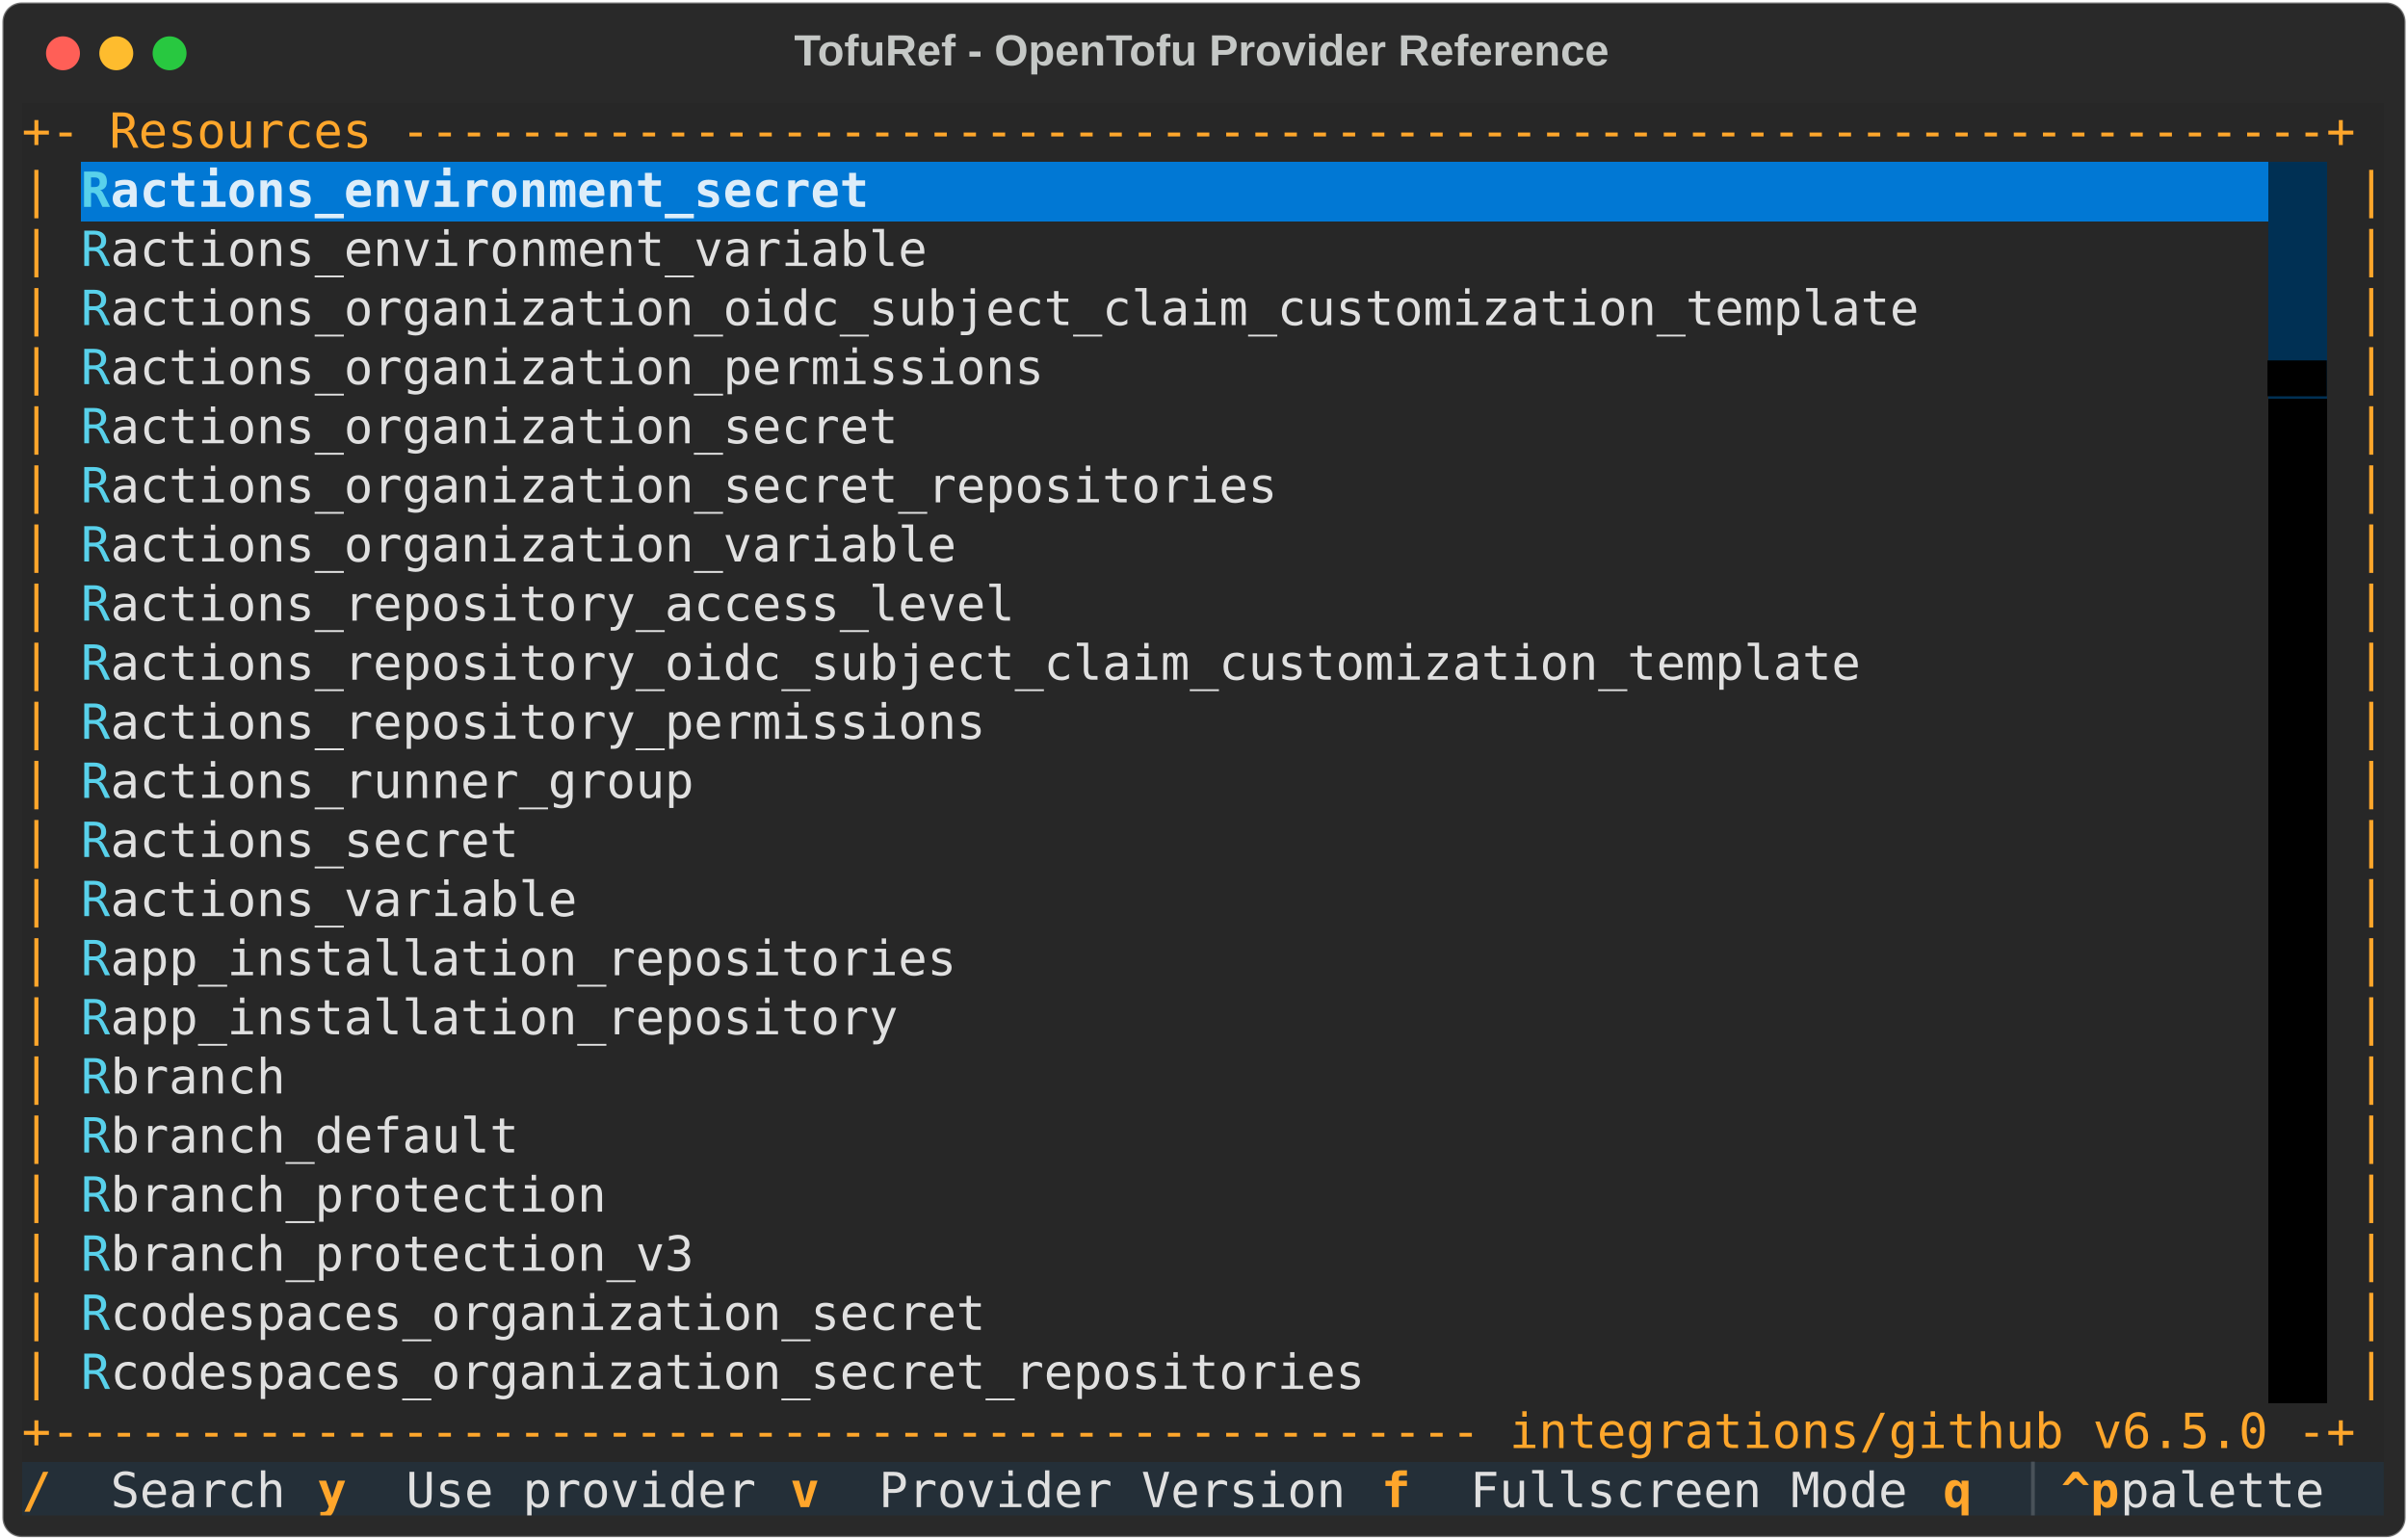
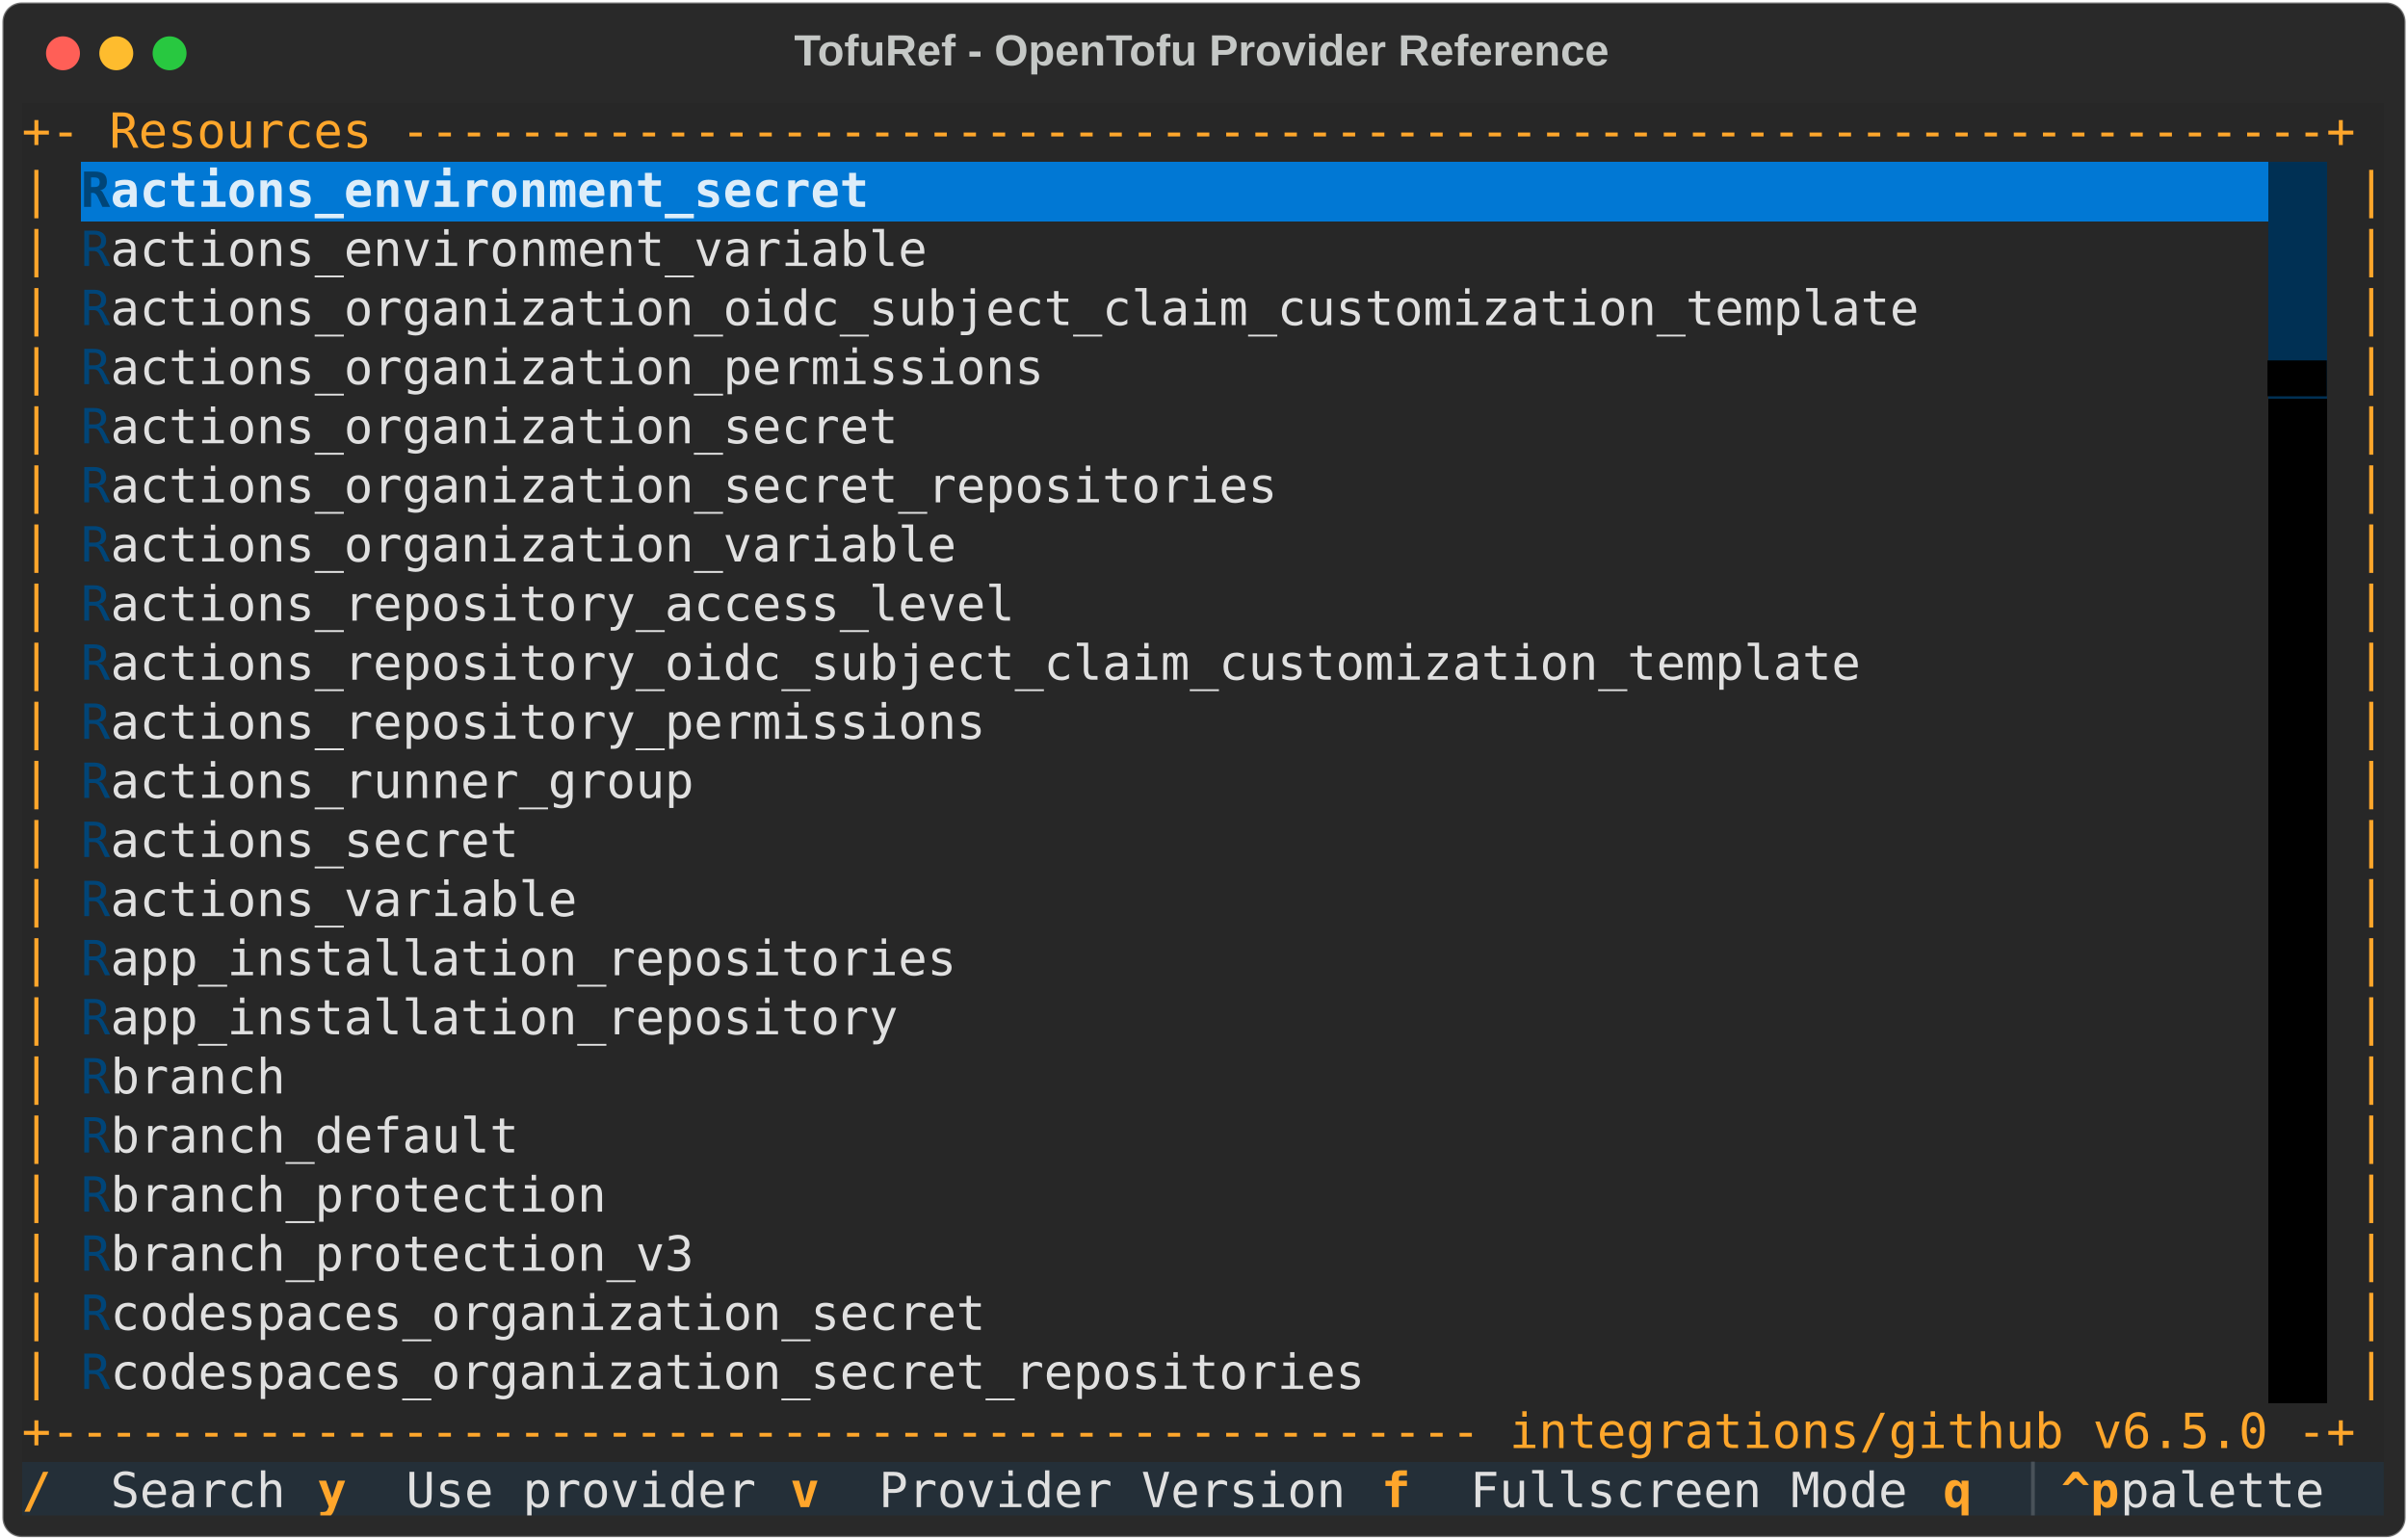
<svg xmlns="http://www.w3.org/2000/svg" class="rich-terminal" viewBox="0 0 994 635.6">
  <style>

    @font-face {
        font-family: "Fira Code";
        src: local("FiraCode-Regular"),
                url("https://cdnjs.cloudflare.com/ajax/libs/firacode/6.2.0/woff2/FiraCode-Regular.woff2") format("woff2"),
                url("https://cdnjs.cloudflare.com/ajax/libs/firacode/6.2.0/woff/FiraCode-Regular.woff") format("woff");
        font-style: normal;
        font-weight: 400;
    }
    @font-face {
        font-family: "Fira Code";
        src: local("FiraCode-Bold"),
                url("https://cdnjs.cloudflare.com/ajax/libs/firacode/6.2.0/woff2/FiraCode-Bold.woff2") format("woff2"),
                url("https://cdnjs.cloudflare.com/ajax/libs/firacode/6.2.0/woff/FiraCode-Bold.woff") format("woff");
        font-style: bold;
        font-weight: 700;
    }

    .terminal-matrix {
        font-family: Fira Code, monospace;
        font-size: 20px;
        line-height: 24.4px;
        font-variant-east-asian: full-width;
    }

    .terminal-title {
        font-size: 18px;
        font-weight: bold;
        font-family: arial;
    }

    .terminal-r1 { fill: #fea62b }
.terminal-r2 { fill: #c5c8c6 }
- .terminal-r3 { fill: #58d1eb;font-weight: bold }
+ .terminal-r3 { fill: #004578;font-weight: bold }
.terminal-r4 { fill: #ddedf9;font-weight: bold }
.terminal-r5 { fill: #272727 }
- .terminal-r6 { fill: #58d1eb }
+ .terminal-r6 { fill: #004578 }
.terminal-r7 { fill: #e0e0e0 }
.terminal-r8 { fill: #000000 }
.terminal-r9 { fill: #ffa62b;font-weight: bold }
.terminal-r10 { fill: #495259 }
    </style>
  <defs>
    <clipPath id="terminal-clip-terminal">
      <rect x="0" y="0" width="975.0" height="584.6" />
    </clipPath>
    <clipPath id="terminal-line-0">
      <rect x="0" y="1.5" width="976" height="24.65" />
    </clipPath>
    <clipPath id="terminal-line-1">
      <rect x="0" y="25.9" width="976" height="24.65" />
    </clipPath>
    <clipPath id="terminal-line-2">
      <rect x="0" y="50.3" width="976" height="24.65" />
    </clipPath>
    <clipPath id="terminal-line-3">
      <rect x="0" y="74.7" width="976" height="24.65" />
    </clipPath>
    <clipPath id="terminal-line-4">
      <rect x="0" y="99.1" width="976" height="24.65" />
    </clipPath>
    <clipPath id="terminal-line-5">
      <rect x="0" y="123.5" width="976" height="24.65" />
    </clipPath>
    <clipPath id="terminal-line-6">
      <rect x="0" y="147.9" width="976" height="24.65" />
    </clipPath>
    <clipPath id="terminal-line-7">
      <rect x="0" y="172.3" width="976" height="24.65" />
    </clipPath>
    <clipPath id="terminal-line-8">
      <rect x="0" y="196.7" width="976" height="24.65" />
    </clipPath>
    <clipPath id="terminal-line-9">
      <rect x="0" y="221.1" width="976" height="24.65" />
    </clipPath>
    <clipPath id="terminal-line-10">
      <rect x="0" y="245.5" width="976" height="24.65" />
    </clipPath>
    <clipPath id="terminal-line-11">
      <rect x="0" y="269.9" width="976" height="24.65" />
    </clipPath>
    <clipPath id="terminal-line-12">
      <rect x="0" y="294.3" width="976" height="24.65" />
    </clipPath>
    <clipPath id="terminal-line-13">
      <rect x="0" y="318.7" width="976" height="24.65" />
    </clipPath>
    <clipPath id="terminal-line-14">
      <rect x="0" y="343.1" width="976" height="24.65" />
    </clipPath>
    <clipPath id="terminal-line-15">
      <rect x="0" y="367.5" width="976" height="24.65" />
    </clipPath>
    <clipPath id="terminal-line-16">
      <rect x="0" y="391.9" width="976" height="24.65" />
    </clipPath>
    <clipPath id="terminal-line-17">
      <rect x="0" y="416.3" width="976" height="24.65" />
    </clipPath>
    <clipPath id="terminal-line-18">
      <rect x="0" y="440.7" width="976" height="24.65" />
    </clipPath>
    <clipPath id="terminal-line-19">
      <rect x="0" y="465.1" width="976" height="24.65" />
    </clipPath>
    <clipPath id="terminal-line-20">
      <rect x="0" y="489.5" width="976" height="24.65" />
    </clipPath>
    <clipPath id="terminal-line-21">
      <rect x="0" y="513.9" width="976" height="24.65" />
    </clipPath>
    <clipPath id="terminal-line-22">
      <rect x="0" y="538.3" width="976" height="24.65" />
    </clipPath>
  </defs>
  <rect fill="#292929" stroke="rgba(255,255,255,0.35)" stroke-width="1" x="1" y="1" width="992" height="633.6" rx="8" />
  <text class="terminal-title" fill="#c5c8c6" text-anchor="middle" x="496" y="27">TofuRef - OpenTofu Provider Reference</text>
  <g transform="translate(26,22)">
    <circle cx="0" cy="0" r="7" fill="#ff5f57" />
    <circle cx="22" cy="0" r="7" fill="#febc2e" />
    <circle cx="44" cy="0" r="7" fill="#28c840" />
  </g>
  <g transform="translate(9, 41)" clip-path="url(#terminal-clip-terminal)">
    <rect fill="#272727" x="0" y="1.5" width="976" height="24.65" shape-rendering="crispEdges" />
    <rect fill="#272727" x="0" y="25.9" width="12.2" height="24.65" shape-rendering="crispEdges" />
    <rect fill="#272727" x="12.2" y="25.9" width="12.2" height="24.65" shape-rendering="crispEdges" />
    <rect fill="#0178d4" x="24.4" y="25.9" width="12.2" height="24.65" shape-rendering="crispEdges" />
-     <rect fill="#0178d4" x="36.6" y="25.9" width="890.6" height="24.65" shape-rendering="crispEdges" />
+     <rect fill="#0178d4" x="36.6" y="25.9" width="329.4" height="24.65" shape-rendering="crispEdges" />
+     <rect fill="#0178d4" x="366" y="25.9" width="561.2" height="24.65" shape-rendering="crispEdges" />
    <rect fill="#003054" x="927.2" y="25.9" width="24.4" height="24.65" shape-rendering="crispEdges" />
    <rect fill="#272727" x="951.6" y="25.9" width="12.2" height="24.65" shape-rendering="crispEdges" />
    <rect fill="#272727" x="963.8" y="25.9" width="12.2" height="24.65" shape-rendering="crispEdges" />
    <rect fill="#272727" x="0" y="50.3" width="12.2" height="24.65" shape-rendering="crispEdges" />
    <rect fill="#272727" x="12.2" y="50.3" width="12.2" height="24.65" shape-rendering="crispEdges" />
    <rect fill="#272727" x="24.4" y="50.3" width="12.2" height="24.65" shape-rendering="crispEdges" />
-     <rect fill="#272727" x="36.6" y="50.3" width="890.6" height="24.65" shape-rendering="crispEdges" />
+     <rect fill="#272727" x="36.6" y="50.3" width="353.8" height="24.65" shape-rendering="crispEdges" />
+     <rect fill="#272727" x="390.4" y="50.3" width="536.8" height="24.65" shape-rendering="crispEdges" />
    <rect fill="#003054" x="927.2" y="50.3" width="24.4" height="24.65" shape-rendering="crispEdges" />
    <rect fill="#272727" x="951.6" y="50.3" width="12.2" height="24.65" shape-rendering="crispEdges" />
    <rect fill="#272727" x="963.8" y="50.3" width="12.2" height="24.65" shape-rendering="crispEdges" />
    <rect fill="#272727" x="0" y="74.7" width="12.2" height="24.65" shape-rendering="crispEdges" />
    <rect fill="#272727" x="12.2" y="74.7" width="12.2" height="24.65" shape-rendering="crispEdges" />
    <rect fill="#272727" x="24.4" y="74.7" width="12.2" height="24.65" shape-rendering="crispEdges" />
-     <rect fill="#272727" x="36.6" y="74.7" width="890.6" height="24.65" shape-rendering="crispEdges" />
+     <rect fill="#272727" x="36.6" y="74.7" width="768.6" height="24.65" shape-rendering="crispEdges" />
+     <rect fill="#272727" x="805.2" y="74.7" width="122" height="24.65" shape-rendering="crispEdges" />
    <rect fill="#003054" x="927.2" y="74.7" width="24.4" height="24.65" shape-rendering="crispEdges" />
    <rect fill="#272727" x="951.6" y="74.7" width="12.2" height="24.65" shape-rendering="crispEdges" />
    <rect fill="#272727" x="963.8" y="74.7" width="12.2" height="24.65" shape-rendering="crispEdges" />
    <rect fill="#272727" x="0" y="99.1" width="12.2" height="24.65" shape-rendering="crispEdges" />
    <rect fill="#272727" x="12.2" y="99.1" width="12.2" height="24.65" shape-rendering="crispEdges" />
    <rect fill="#272727" x="24.4" y="99.1" width="12.2" height="24.65" shape-rendering="crispEdges" />
-     <rect fill="#272727" x="36.6" y="99.1" width="890.6" height="24.65" shape-rendering="crispEdges" />
+     <rect fill="#272727" x="36.6" y="99.1" width="402.6" height="24.65" shape-rendering="crispEdges" />
+     <rect fill="#272727" x="439.2" y="99.1" width="488" height="24.65" shape-rendering="crispEdges" />
    <rect fill="#003054" x="927.2" y="99.1" width="24.4" height="24.65" shape-rendering="crispEdges" />
    <rect fill="#272727" x="951.6" y="99.1" width="12.2" height="24.65" shape-rendering="crispEdges" />
    <rect fill="#272727" x="963.8" y="99.1" width="12.2" height="24.65" shape-rendering="crispEdges" />
    <rect fill="#272727" x="0" y="123.5" width="12.2" height="24.65" shape-rendering="crispEdges" />
    <rect fill="#272727" x="12.2" y="123.5" width="12.2" height="24.65" shape-rendering="crispEdges" />
    <rect fill="#272727" x="24.4" y="123.5" width="12.2" height="24.65" shape-rendering="crispEdges" />
-     <rect fill="#272727" x="36.6" y="123.5" width="890.6" height="24.65" shape-rendering="crispEdges" />
+     <rect fill="#272727" x="36.6" y="123.5" width="341.6" height="24.65" shape-rendering="crispEdges" />
+     <rect fill="#272727" x="378.2" y="123.5" width="549" height="24.65" shape-rendering="crispEdges" />
    <rect fill="#000000" x="927.2" y="123.5" width="24.4" height="24.65" shape-rendering="crispEdges" />
    <rect fill="#272727" x="951.6" y="123.5" width="12.2" height="24.65" shape-rendering="crispEdges" />
    <rect fill="#272727" x="963.8" y="123.5" width="12.2" height="24.65" shape-rendering="crispEdges" />
    <rect fill="#272727" x="0" y="147.9" width="12.2" height="24.65" shape-rendering="crispEdges" />
    <rect fill="#272727" x="12.2" y="147.9" width="12.2" height="24.65" shape-rendering="crispEdges" />
    <rect fill="#272727" x="24.4" y="147.9" width="12.2" height="24.65" shape-rendering="crispEdges" />
-     <rect fill="#272727" x="36.6" y="147.9" width="890.6" height="24.65" shape-rendering="crispEdges" />
+     <rect fill="#272727" x="36.6" y="147.9" width="500.2" height="24.65" shape-rendering="crispEdges" />
+     <rect fill="#272727" x="536.8" y="147.9" width="390.4" height="24.65" shape-rendering="crispEdges" />
    <rect fill="#000000" x="927.2" y="147.9" width="24.4" height="24.65" shape-rendering="crispEdges" />
    <rect fill="#272727" x="951.6" y="147.9" width="12.2" height="24.65" shape-rendering="crispEdges" />
    <rect fill="#272727" x="963.8" y="147.9" width="12.2" height="24.65" shape-rendering="crispEdges" />
    <rect fill="#272727" x="0" y="172.3" width="12.2" height="24.65" shape-rendering="crispEdges" />
    <rect fill="#272727" x="12.2" y="172.3" width="12.2" height="24.65" shape-rendering="crispEdges" />
    <rect fill="#272727" x="24.4" y="172.3" width="12.2" height="24.65" shape-rendering="crispEdges" />
-     <rect fill="#272727" x="36.6" y="172.3" width="890.6" height="24.65" shape-rendering="crispEdges" />
+     <rect fill="#272727" x="36.6" y="172.3" width="366" height="24.65" shape-rendering="crispEdges" />
+     <rect fill="#272727" x="402.6" y="172.3" width="524.6" height="24.65" shape-rendering="crispEdges" />
    <rect fill="#000000" x="927.2" y="172.3" width="24.4" height="24.65" shape-rendering="crispEdges" />
    <rect fill="#272727" x="951.6" y="172.3" width="12.2" height="24.65" shape-rendering="crispEdges" />
    <rect fill="#272727" x="963.8" y="172.3" width="12.2" height="24.65" shape-rendering="crispEdges" />
    <rect fill="#272727" x="0" y="196.7" width="12.2" height="24.65" shape-rendering="crispEdges" />
    <rect fill="#272727" x="12.2" y="196.7" width="12.2" height="24.65" shape-rendering="crispEdges" />
    <rect fill="#272727" x="24.4" y="196.7" width="12.2" height="24.65" shape-rendering="crispEdges" />
-     <rect fill="#272727" x="36.6" y="196.7" width="890.6" height="24.65" shape-rendering="crispEdges" />
+     <rect fill="#272727" x="36.6" y="196.7" width="390.4" height="24.65" shape-rendering="crispEdges" />
+     <rect fill="#272727" x="427" y="196.7" width="500.2" height="24.65" shape-rendering="crispEdges" />
    <rect fill="#000000" x="927.2" y="196.7" width="24.4" height="24.65" shape-rendering="crispEdges" />
    <rect fill="#272727" x="951.6" y="196.7" width="12.2" height="24.65" shape-rendering="crispEdges" />
    <rect fill="#272727" x="963.8" y="196.7" width="12.2" height="24.65" shape-rendering="crispEdges" />
    <rect fill="#272727" x="0" y="221.1" width="12.2" height="24.65" shape-rendering="crispEdges" />
    <rect fill="#272727" x="12.2" y="221.1" width="12.2" height="24.65" shape-rendering="crispEdges" />
    <rect fill="#272727" x="24.4" y="221.1" width="12.2" height="24.65" shape-rendering="crispEdges" />
-     <rect fill="#272727" x="36.6" y="221.1" width="890.6" height="24.65" shape-rendering="crispEdges" />
+     <rect fill="#272727" x="36.6" y="221.1" width="744.2" height="24.65" shape-rendering="crispEdges" />
+     <rect fill="#272727" x="780.8" y="221.1" width="146.4" height="24.65" shape-rendering="crispEdges" />
    <rect fill="#000000" x="927.2" y="221.1" width="24.4" height="24.65" shape-rendering="crispEdges" />
    <rect fill="#272727" x="951.6" y="221.1" width="12.2" height="24.65" shape-rendering="crispEdges" />
    <rect fill="#272727" x="963.8" y="221.1" width="12.2" height="24.65" shape-rendering="crispEdges" />
    <rect fill="#272727" x="0" y="245.5" width="12.2" height="24.65" shape-rendering="crispEdges" />
    <rect fill="#272727" x="12.2" y="245.5" width="12.2" height="24.65" shape-rendering="crispEdges" />
    <rect fill="#272727" x="24.4" y="245.5" width="12.2" height="24.65" shape-rendering="crispEdges" />
-     <rect fill="#272727" x="36.6" y="245.5" width="890.6" height="24.65" shape-rendering="crispEdges" />
+     <rect fill="#272727" x="36.6" y="245.5" width="378.2" height="24.65" shape-rendering="crispEdges" />
+     <rect fill="#272727" x="414.8" y="245.5" width="512.4" height="24.65" shape-rendering="crispEdges" />
    <rect fill="#000000" x="927.2" y="245.5" width="24.4" height="24.65" shape-rendering="crispEdges" />
    <rect fill="#272727" x="951.6" y="245.5" width="12.2" height="24.65" shape-rendering="crispEdges" />
    <rect fill="#272727" x="963.8" y="245.5" width="12.2" height="24.65" shape-rendering="crispEdges" />
    <rect fill="#272727" x="0" y="269.9" width="12.2" height="24.65" shape-rendering="crispEdges" />
    <rect fill="#272727" x="12.2" y="269.9" width="12.2" height="24.65" shape-rendering="crispEdges" />
    <rect fill="#272727" x="24.4" y="269.9" width="12.2" height="24.65" shape-rendering="crispEdges" />
-     <rect fill="#272727" x="36.6" y="269.9" width="890.6" height="24.65" shape-rendering="crispEdges" />
+     <rect fill="#272727" x="36.6" y="269.9" width="256.2" height="24.65" shape-rendering="crispEdges" />
+     <rect fill="#272727" x="292.8" y="269.9" width="634.4" height="24.65" shape-rendering="crispEdges" />
    <rect fill="#000000" x="927.2" y="269.9" width="24.4" height="24.65" shape-rendering="crispEdges" />
    <rect fill="#272727" x="951.6" y="269.9" width="12.2" height="24.65" shape-rendering="crispEdges" />
    <rect fill="#272727" x="963.8" y="269.9" width="12.2" height="24.65" shape-rendering="crispEdges" />
    <rect fill="#272727" x="0" y="294.3" width="12.2" height="24.65" shape-rendering="crispEdges" />
    <rect fill="#272727" x="12.2" y="294.3" width="12.2" height="24.65" shape-rendering="crispEdges" />
    <rect fill="#272727" x="24.4" y="294.3" width="12.2" height="24.65" shape-rendering="crispEdges" />
-     <rect fill="#272727" x="36.6" y="294.3" width="890.6" height="24.65" shape-rendering="crispEdges" />
+     <rect fill="#272727" x="36.6" y="294.3" width="183" height="24.65" shape-rendering="crispEdges" />
+     <rect fill="#272727" x="219.6" y="294.3" width="707.6" height="24.65" shape-rendering="crispEdges" />
    <rect fill="#000000" x="927.2" y="294.3" width="24.4" height="24.65" shape-rendering="crispEdges" />
    <rect fill="#272727" x="951.6" y="294.3" width="12.2" height="24.65" shape-rendering="crispEdges" />
    <rect fill="#272727" x="963.8" y="294.3" width="12.2" height="24.65" shape-rendering="crispEdges" />
    <rect fill="#272727" x="0" y="318.7" width="12.2" height="24.65" shape-rendering="crispEdges" />
    <rect fill="#272727" x="12.2" y="318.7" width="12.2" height="24.65" shape-rendering="crispEdges" />
    <rect fill="#272727" x="24.4" y="318.7" width="12.2" height="24.65" shape-rendering="crispEdges" />
-     <rect fill="#272727" x="36.6" y="318.7" width="890.6" height="24.65" shape-rendering="crispEdges" />
+     <rect fill="#272727" x="36.6" y="318.7" width="207.4" height="24.65" shape-rendering="crispEdges" />
+     <rect fill="#272727" x="244" y="318.7" width="683.2" height="24.65" shape-rendering="crispEdges" />
    <rect fill="#000000" x="927.2" y="318.7" width="24.4" height="24.65" shape-rendering="crispEdges" />
    <rect fill="#272727" x="951.6" y="318.7" width="12.2" height="24.65" shape-rendering="crispEdges" />
    <rect fill="#272727" x="963.8" y="318.7" width="12.2" height="24.65" shape-rendering="crispEdges" />
    <rect fill="#272727" x="0" y="343.1" width="12.2" height="24.65" shape-rendering="crispEdges" />
    <rect fill="#272727" x="12.2" y="343.1" width="12.2" height="24.65" shape-rendering="crispEdges" />
    <rect fill="#272727" x="24.4" y="343.1" width="12.2" height="24.65" shape-rendering="crispEdges" />
-     <rect fill="#272727" x="36.6" y="343.1" width="890.6" height="24.65" shape-rendering="crispEdges" />
+     <rect fill="#272727" x="36.6" y="343.1" width="366" height="24.65" shape-rendering="crispEdges" />
+     <rect fill="#272727" x="402.6" y="343.1" width="524.6" height="24.65" shape-rendering="crispEdges" />
    <rect fill="#000000" x="927.2" y="343.1" width="24.4" height="24.65" shape-rendering="crispEdges" />
    <rect fill="#272727" x="951.6" y="343.1" width="12.2" height="24.65" shape-rendering="crispEdges" />
    <rect fill="#272727" x="963.8" y="343.1" width="12.2" height="24.65" shape-rendering="crispEdges" />
    <rect fill="#272727" x="0" y="367.5" width="12.2" height="24.65" shape-rendering="crispEdges" />
    <rect fill="#272727" x="12.2" y="367.5" width="12.2" height="24.65" shape-rendering="crispEdges" />
    <rect fill="#272727" x="24.4" y="367.5" width="12.2" height="24.65" shape-rendering="crispEdges" />
-     <rect fill="#272727" x="36.6" y="367.5" width="890.6" height="24.65" shape-rendering="crispEdges" />
+     <rect fill="#272727" x="36.6" y="367.5" width="341.6" height="24.65" shape-rendering="crispEdges" />
+     <rect fill="#272727" x="378.2" y="367.5" width="549" height="24.65" shape-rendering="crispEdges" />
    <rect fill="#000000" x="927.2" y="367.5" width="24.4" height="24.65" shape-rendering="crispEdges" />
    <rect fill="#272727" x="951.6" y="367.5" width="12.2" height="24.65" shape-rendering="crispEdges" />
    <rect fill="#272727" x="963.8" y="367.5" width="12.2" height="24.65" shape-rendering="crispEdges" />
    <rect fill="#272727" x="0" y="391.9" width="12.2" height="24.65" shape-rendering="crispEdges" />
    <rect fill="#272727" x="12.2" y="391.9" width="12.2" height="24.65" shape-rendering="crispEdges" />
    <rect fill="#272727" x="24.4" y="391.9" width="12.2" height="24.65" shape-rendering="crispEdges" />
-     <rect fill="#272727" x="36.6" y="391.9" width="890.6" height="24.65" shape-rendering="crispEdges" />
+     <rect fill="#272727" x="36.6" y="391.9" width="85.4" height="24.65" shape-rendering="crispEdges" />
+     <rect fill="#272727" x="122" y="391.9" width="805.2" height="24.65" shape-rendering="crispEdges" />
    <rect fill="#000000" x="927.2" y="391.9" width="24.4" height="24.65" shape-rendering="crispEdges" />
    <rect fill="#272727" x="951.6" y="391.9" width="12.2" height="24.65" shape-rendering="crispEdges" />
    <rect fill="#272727" x="963.8" y="391.9" width="12.2" height="24.65" shape-rendering="crispEdges" />
    <rect fill="#272727" x="0" y="416.3" width="12.2" height="24.65" shape-rendering="crispEdges" />
    <rect fill="#272727" x="12.2" y="416.3" width="12.2" height="24.65" shape-rendering="crispEdges" />
    <rect fill="#272727" x="24.4" y="416.3" width="12.2" height="24.65" shape-rendering="crispEdges" />
-     <rect fill="#272727" x="36.6" y="416.3" width="890.6" height="24.65" shape-rendering="crispEdges" />
+     <rect fill="#272727" x="36.6" y="416.3" width="183" height="24.65" shape-rendering="crispEdges" />
+     <rect fill="#272727" x="219.6" y="416.3" width="707.6" height="24.65" shape-rendering="crispEdges" />
    <rect fill="#000000" x="927.2" y="416.3" width="24.4" height="24.65" shape-rendering="crispEdges" />
    <rect fill="#272727" x="951.6" y="416.3" width="12.2" height="24.65" shape-rendering="crispEdges" />
    <rect fill="#272727" x="963.8" y="416.3" width="12.2" height="24.65" shape-rendering="crispEdges" />
    <rect fill="#272727" x="0" y="440.7" width="12.2" height="24.65" shape-rendering="crispEdges" />
    <rect fill="#272727" x="12.2" y="440.7" width="12.2" height="24.65" shape-rendering="crispEdges" />
    <rect fill="#272727" x="24.4" y="440.7" width="12.2" height="24.65" shape-rendering="crispEdges" />
-     <rect fill="#272727" x="36.6" y="440.7" width="890.6" height="24.65" shape-rendering="crispEdges" />
+     <rect fill="#272727" x="36.6" y="440.7" width="219.6" height="24.65" shape-rendering="crispEdges" />
+     <rect fill="#272727" x="256.2" y="440.7" width="671" height="24.65" shape-rendering="crispEdges" />
    <rect fill="#000000" x="927.2" y="440.7" width="24.4" height="24.65" shape-rendering="crispEdges" />
    <rect fill="#272727" x="951.6" y="440.7" width="12.2" height="24.65" shape-rendering="crispEdges" />
    <rect fill="#272727" x="963.8" y="440.7" width="12.2" height="24.65" shape-rendering="crispEdges" />
    <rect fill="#272727" x="0" y="465.1" width="12.2" height="24.65" shape-rendering="crispEdges" />
    <rect fill="#272727" x="12.2" y="465.1" width="12.2" height="24.65" shape-rendering="crispEdges" />
    <rect fill="#272727" x="24.4" y="465.1" width="12.2" height="24.65" shape-rendering="crispEdges" />
-     <rect fill="#272727" x="36.6" y="465.1" width="890.6" height="24.65" shape-rendering="crispEdges" />
+     <rect fill="#272727" x="36.6" y="465.1" width="256.2" height="24.65" shape-rendering="crispEdges" />
+     <rect fill="#272727" x="292.8" y="465.1" width="634.4" height="24.65" shape-rendering="crispEdges" />
    <rect fill="#000000" x="927.2" y="465.1" width="24.4" height="24.65" shape-rendering="crispEdges" />
    <rect fill="#272727" x="951.6" y="465.1" width="12.2" height="24.65" shape-rendering="crispEdges" />
    <rect fill="#272727" x="963.8" y="465.1" width="12.2" height="24.65" shape-rendering="crispEdges" />
    <rect fill="#272727" x="0" y="489.5" width="12.2" height="24.65" shape-rendering="crispEdges" />
    <rect fill="#272727" x="12.2" y="489.5" width="12.2" height="24.65" shape-rendering="crispEdges" />
    <rect fill="#272727" x="24.4" y="489.5" width="12.2" height="24.65" shape-rendering="crispEdges" />
-     <rect fill="#272727" x="36.6" y="489.5" width="890.6" height="24.65" shape-rendering="crispEdges" />
+     <rect fill="#272727" x="36.6" y="489.5" width="378.2" height="24.65" shape-rendering="crispEdges" />
+     <rect fill="#272727" x="414.8" y="489.5" width="512.4" height="24.65" shape-rendering="crispEdges" />
    <rect fill="#000000" x="927.2" y="489.5" width="24.4" height="24.65" shape-rendering="crispEdges" />
    <rect fill="#272727" x="951.6" y="489.5" width="12.2" height="24.65" shape-rendering="crispEdges" />
    <rect fill="#272727" x="963.8" y="489.5" width="12.2" height="24.65" shape-rendering="crispEdges" />
    <rect fill="#272727" x="0" y="513.9" width="12.2" height="24.65" shape-rendering="crispEdges" />
    <rect fill="#272727" x="12.2" y="513.9" width="12.2" height="24.65" shape-rendering="crispEdges" />
    <rect fill="#272727" x="24.4" y="513.9" width="12.2" height="24.65" shape-rendering="crispEdges" />
-     <rect fill="#272727" x="36.6" y="513.9" width="890.6" height="24.65" shape-rendering="crispEdges" />
+     <rect fill="#272727" x="36.6" y="513.9" width="536.8" height="24.65" shape-rendering="crispEdges" />
+     <rect fill="#272727" x="573.4" y="513.9" width="353.8" height="24.65" shape-rendering="crispEdges" />
    <rect fill="#000000" x="927.2" y="513.9" width="24.4" height="24.65" shape-rendering="crispEdges" />
    <rect fill="#272727" x="951.6" y="513.9" width="12.2" height="24.65" shape-rendering="crispEdges" />
    <rect fill="#272727" x="963.8" y="513.9" width="12.2" height="24.65" shape-rendering="crispEdges" />
    <rect fill="#272727" x="0" y="538.3" width="976" height="24.65" shape-rendering="crispEdges" />
    <rect fill="#242f38" x="0" y="562.7" width="36.6" height="24.65" shape-rendering="crispEdges" />
    <rect fill="#242f38" x="36.6" y="562.7" width="85.4" height="24.65" shape-rendering="crispEdges" />
    <rect fill="#242f38" x="122" y="562.7" width="36.6" height="24.65" shape-rendering="crispEdges" />
    <rect fill="#242f38" x="158.6" y="562.7" width="158.6" height="24.65" shape-rendering="crispEdges" />
    <rect fill="#242f38" x="317.2" y="562.7" width="36.6" height="24.65" shape-rendering="crispEdges" />
    <rect fill="#242f38" x="353.8" y="562.7" width="207.4" height="24.65" shape-rendering="crispEdges" />
    <rect fill="#242f38" x="561.2" y="562.7" width="36.6" height="24.65" shape-rendering="crispEdges" />
    <rect fill="#242f38" x="597.8" y="562.7" width="195.2" height="24.65" shape-rendering="crispEdges" />
    <rect fill="#242f38" x="793" y="562.7" width="36.6" height="24.65" shape-rendering="crispEdges" />
    <rect fill="#242f38" x="829.6" y="562.7" width="12.2" height="24.65" shape-rendering="crispEdges" />
    <rect fill="#242f38" x="841.8" y="562.7" width="24.4" height="24.65" shape-rendering="crispEdges" />
    <rect fill="#242f38" x="866.2" y="562.7" width="97.6" height="24.65" shape-rendering="crispEdges" />
    <rect fill="#242f38" x="963.8" y="562.7" width="12.2" height="24.65" shape-rendering="crispEdges" />
    <g class="terminal-matrix">
      <text class="terminal-r1" x="0" y="20" textLength="976" clip-path="url(#terminal-line-0)">+- Resources ------------------------------------------------------------------+</text>
      <text class="terminal-r2" x="976" y="20" textLength="12.2" clip-path="url(#terminal-line-0)">
</text>
      <text class="terminal-r1" x="0" y="44.4" textLength="12.2" clip-path="url(#terminal-line-1)">|</text>
      <text class="terminal-r3" x="24.4" y="44.4" textLength="12.2" clip-path="url(#terminal-line-1)">R</text>
-       <text class="terminal-r4" x="36.6" y="44.4" textLength="890.6" clip-path="url(#terminal-line-1)"> actions_environment_secret                                              </text>
+       <text class="terminal-r4" x="36.6" y="44.4" textLength="329.4" clip-path="url(#terminal-line-1)"> actions_environment_secret</text>
      <text class="terminal-r1" x="963.8" y="44.4" textLength="12.2" clip-path="url(#terminal-line-1)">|</text>
      <text class="terminal-r2" x="976" y="44.4" textLength="12.2" clip-path="url(#terminal-line-1)">
</text>
      <text class="terminal-r1" x="0" y="68.8" textLength="12.2" clip-path="url(#terminal-line-2)">|</text>
      <text class="terminal-r6" x="24.4" y="68.8" textLength="12.2" clip-path="url(#terminal-line-2)">R</text>
-       <text class="terminal-r7" x="36.6" y="68.8" textLength="890.6" clip-path="url(#terminal-line-2)"> actions_environment_variable                                            </text>
+       <text class="terminal-r7" x="36.6" y="68.8" textLength="353.8" clip-path="url(#terminal-line-2)"> actions_environment_variable</text>
      <text class="terminal-r1" x="963.8" y="68.8" textLength="12.2" clip-path="url(#terminal-line-2)">|</text>
      <text class="terminal-r2" x="976" y="68.8" textLength="12.2" clip-path="url(#terminal-line-2)">
</text>
      <text class="terminal-r1" x="0" y="93.2" textLength="12.2" clip-path="url(#terminal-line-3)">|</text>
      <text class="terminal-r6" x="24.4" y="93.2" textLength="12.2" clip-path="url(#terminal-line-3)">R</text>
-       <text class="terminal-r7" x="36.6" y="93.2" textLength="890.6" clip-path="url(#terminal-line-3)"> actions_organization_oidc_subject_claim_customization_template          </text>
+       <text class="terminal-r7" x="36.6" y="93.2" textLength="768.6" clip-path="url(#terminal-line-3)"> actions_organization_oidc_subject_claim_customization_template</text>
      <text class="terminal-r1" x="963.8" y="93.2" textLength="12.2" clip-path="url(#terminal-line-3)">|</text>
      <text class="terminal-r2" x="976" y="93.2" textLength="12.2" clip-path="url(#terminal-line-3)">
</text>
      <text class="terminal-r1" x="0" y="117.6" textLength="12.2" clip-path="url(#terminal-line-4)">|</text>
      <text class="terminal-r6" x="24.4" y="117.6" textLength="12.2" clip-path="url(#terminal-line-4)">R</text>
-       <text class="terminal-r7" x="36.6" y="117.6" textLength="890.6" clip-path="url(#terminal-line-4)"> actions_organization_permissions                                        </text>
+       <text class="terminal-r7" x="36.6" y="117.6" textLength="402.6" clip-path="url(#terminal-line-4)"> actions_organization_permissions</text>
      <text class="terminal-r8" x="927.2" y="117.6" textLength="24.4" clip-path="url(#terminal-line-4)">▅▅</text>
      <text class="terminal-r1" x="963.8" y="117.6" textLength="12.2" clip-path="url(#terminal-line-4)">|</text>
      <text class="terminal-r2" x="976" y="117.6" textLength="12.2" clip-path="url(#terminal-line-4)">
</text>
      <text class="terminal-r1" x="0" y="142" textLength="12.2" clip-path="url(#terminal-line-5)">|</text>
      <text class="terminal-r6" x="24.4" y="142" textLength="12.2" clip-path="url(#terminal-line-5)">R</text>
-       <text class="terminal-r7" x="36.6" y="142" textLength="890.6" clip-path="url(#terminal-line-5)"> actions_organization_secret                                             </text>
+       <text class="terminal-r7" x="36.6" y="142" textLength="341.6" clip-path="url(#terminal-line-5)"> actions_organization_secret</text>
      <text class="terminal-r1" x="963.8" y="142" textLength="12.2" clip-path="url(#terminal-line-5)">|</text>
      <text class="terminal-r2" x="976" y="142" textLength="12.2" clip-path="url(#terminal-line-5)">
</text>
      <text class="terminal-r1" x="0" y="166.4" textLength="12.2" clip-path="url(#terminal-line-6)">|</text>
      <text class="terminal-r6" x="24.4" y="166.4" textLength="12.2" clip-path="url(#terminal-line-6)">R</text>
-       <text class="terminal-r7" x="36.6" y="166.4" textLength="890.6" clip-path="url(#terminal-line-6)"> actions_organization_secret_repositories                                </text>
+       <text class="terminal-r7" x="36.6" y="166.4" textLength="500.2" clip-path="url(#terminal-line-6)"> actions_organization_secret_repositories</text>
      <text class="terminal-r1" x="963.8" y="166.4" textLength="12.2" clip-path="url(#terminal-line-6)">|</text>
      <text class="terminal-r2" x="976" y="166.4" textLength="12.2" clip-path="url(#terminal-line-6)">
</text>
      <text class="terminal-r1" x="0" y="190.8" textLength="12.2" clip-path="url(#terminal-line-7)">|</text>
      <text class="terminal-r6" x="24.4" y="190.8" textLength="12.2" clip-path="url(#terminal-line-7)">R</text>
-       <text class="terminal-r7" x="36.6" y="190.8" textLength="890.6" clip-path="url(#terminal-line-7)"> actions_organization_variable                                           </text>
+       <text class="terminal-r7" x="36.6" y="190.8" textLength="366" clip-path="url(#terminal-line-7)"> actions_organization_variable</text>
      <text class="terminal-r1" x="963.8" y="190.8" textLength="12.2" clip-path="url(#terminal-line-7)">|</text>
      <text class="terminal-r2" x="976" y="190.8" textLength="12.2" clip-path="url(#terminal-line-7)">
</text>
      <text class="terminal-r1" x="0" y="215.2" textLength="12.2" clip-path="url(#terminal-line-8)">|</text>
      <text class="terminal-r6" x="24.4" y="215.2" textLength="12.2" clip-path="url(#terminal-line-8)">R</text>
-       <text class="terminal-r7" x="36.6" y="215.2" textLength="890.6" clip-path="url(#terminal-line-8)"> actions_repository_access_level                                         </text>
+       <text class="terminal-r7" x="36.6" y="215.2" textLength="390.4" clip-path="url(#terminal-line-8)"> actions_repository_access_level</text>
      <text class="terminal-r1" x="963.8" y="215.2" textLength="12.2" clip-path="url(#terminal-line-8)">|</text>
      <text class="terminal-r2" x="976" y="215.2" textLength="12.2" clip-path="url(#terminal-line-8)">
</text>
      <text class="terminal-r1" x="0" y="239.6" textLength="12.2" clip-path="url(#terminal-line-9)">|</text>
      <text class="terminal-r6" x="24.4" y="239.6" textLength="12.2" clip-path="url(#terminal-line-9)">R</text>
-       <text class="terminal-r7" x="36.6" y="239.6" textLength="890.6" clip-path="url(#terminal-line-9)"> actions_repository_oidc_subject_claim_customization_template            </text>
+       <text class="terminal-r7" x="36.6" y="239.6" textLength="744.2" clip-path="url(#terminal-line-9)"> actions_repository_oidc_subject_claim_customization_template</text>
      <text class="terminal-r1" x="963.8" y="239.6" textLength="12.2" clip-path="url(#terminal-line-9)">|</text>
      <text class="terminal-r2" x="976" y="239.6" textLength="12.2" clip-path="url(#terminal-line-9)">
</text>
      <text class="terminal-r1" x="0" y="264" textLength="12.2" clip-path="url(#terminal-line-10)">|</text>
      <text class="terminal-r6" x="24.4" y="264" textLength="12.2" clip-path="url(#terminal-line-10)">R</text>
-       <text class="terminal-r7" x="36.6" y="264" textLength="890.6" clip-path="url(#terminal-line-10)"> actions_repository_permissions                                          </text>
+       <text class="terminal-r7" x="36.6" y="264" textLength="378.2" clip-path="url(#terminal-line-10)"> actions_repository_permissions</text>
      <text class="terminal-r1" x="963.8" y="264" textLength="12.2" clip-path="url(#terminal-line-10)">|</text>
      <text class="terminal-r2" x="976" y="264" textLength="12.2" clip-path="url(#terminal-line-10)">
</text>
      <text class="terminal-r1" x="0" y="288.4" textLength="12.2" clip-path="url(#terminal-line-11)">|</text>
      <text class="terminal-r6" x="24.4" y="288.4" textLength="12.2" clip-path="url(#terminal-line-11)">R</text>
-       <text class="terminal-r7" x="36.6" y="288.4" textLength="890.6" clip-path="url(#terminal-line-11)"> actions_runner_group                                                    </text>
+       <text class="terminal-r7" x="36.6" y="288.4" textLength="256.2" clip-path="url(#terminal-line-11)"> actions_runner_group</text>
      <text class="terminal-r1" x="963.8" y="288.4" textLength="12.2" clip-path="url(#terminal-line-11)">|</text>
      <text class="terminal-r2" x="976" y="288.4" textLength="12.2" clip-path="url(#terminal-line-11)">
</text>
      <text class="terminal-r1" x="0" y="312.8" textLength="12.2" clip-path="url(#terminal-line-12)">|</text>
      <text class="terminal-r6" x="24.4" y="312.8" textLength="12.2" clip-path="url(#terminal-line-12)">R</text>
-       <text class="terminal-r7" x="36.6" y="312.8" textLength="890.6" clip-path="url(#terminal-line-12)"> actions_secret                                                          </text>
+       <text class="terminal-r7" x="36.6" y="312.8" textLength="183" clip-path="url(#terminal-line-12)"> actions_secret</text>
      <text class="terminal-r1" x="963.8" y="312.8" textLength="12.2" clip-path="url(#terminal-line-12)">|</text>
      <text class="terminal-r2" x="976" y="312.8" textLength="12.2" clip-path="url(#terminal-line-12)">
</text>
      <text class="terminal-r1" x="0" y="337.2" textLength="12.2" clip-path="url(#terminal-line-13)">|</text>
      <text class="terminal-r6" x="24.4" y="337.2" textLength="12.2" clip-path="url(#terminal-line-13)">R</text>
-       <text class="terminal-r7" x="36.6" y="337.2" textLength="890.6" clip-path="url(#terminal-line-13)"> actions_variable                                                        </text>
+       <text class="terminal-r7" x="36.6" y="337.2" textLength="207.4" clip-path="url(#terminal-line-13)"> actions_variable</text>
      <text class="terminal-r1" x="963.8" y="337.2" textLength="12.2" clip-path="url(#terminal-line-13)">|</text>
      <text class="terminal-r2" x="976" y="337.2" textLength="12.2" clip-path="url(#terminal-line-13)">
</text>
      <text class="terminal-r1" x="0" y="361.6" textLength="12.2" clip-path="url(#terminal-line-14)">|</text>
      <text class="terminal-r6" x="24.4" y="361.6" textLength="12.2" clip-path="url(#terminal-line-14)">R</text>
-       <text class="terminal-r7" x="36.6" y="361.6" textLength="890.6" clip-path="url(#terminal-line-14)"> app_installation_repositories                                           </text>
+       <text class="terminal-r7" x="36.6" y="361.6" textLength="366" clip-path="url(#terminal-line-14)"> app_installation_repositories</text>
      <text class="terminal-r1" x="963.8" y="361.6" textLength="12.2" clip-path="url(#terminal-line-14)">|</text>
      <text class="terminal-r2" x="976" y="361.6" textLength="12.2" clip-path="url(#terminal-line-14)">
</text>
      <text class="terminal-r1" x="0" y="386" textLength="12.2" clip-path="url(#terminal-line-15)">|</text>
      <text class="terminal-r6" x="24.4" y="386" textLength="12.2" clip-path="url(#terminal-line-15)">R</text>
-       <text class="terminal-r7" x="36.6" y="386" textLength="890.6" clip-path="url(#terminal-line-15)"> app_installation_repository                                             </text>
+       <text class="terminal-r7" x="36.6" y="386" textLength="341.6" clip-path="url(#terminal-line-15)"> app_installation_repository</text>
      <text class="terminal-r1" x="963.8" y="386" textLength="12.2" clip-path="url(#terminal-line-15)">|</text>
      <text class="terminal-r2" x="976" y="386" textLength="12.2" clip-path="url(#terminal-line-15)">
</text>
      <text class="terminal-r1" x="0" y="410.4" textLength="12.2" clip-path="url(#terminal-line-16)">|</text>
      <text class="terminal-r6" x="24.4" y="410.4" textLength="12.2" clip-path="url(#terminal-line-16)">R</text>
-       <text class="terminal-r7" x="36.6" y="410.4" textLength="890.6" clip-path="url(#terminal-line-16)"> branch                                                                  </text>
+       <text class="terminal-r7" x="36.6" y="410.4" textLength="85.4" clip-path="url(#terminal-line-16)"> branch</text>
      <text class="terminal-r1" x="963.8" y="410.4" textLength="12.2" clip-path="url(#terminal-line-16)">|</text>
      <text class="terminal-r2" x="976" y="410.4" textLength="12.2" clip-path="url(#terminal-line-16)">
</text>
      <text class="terminal-r1" x="0" y="434.8" textLength="12.2" clip-path="url(#terminal-line-17)">|</text>
      <text class="terminal-r6" x="24.4" y="434.8" textLength="12.2" clip-path="url(#terminal-line-17)">R</text>
-       <text class="terminal-r7" x="36.6" y="434.8" textLength="890.6" clip-path="url(#terminal-line-17)"> branch_default                                                          </text>
+       <text class="terminal-r7" x="36.6" y="434.8" textLength="183" clip-path="url(#terminal-line-17)"> branch_default</text>
      <text class="terminal-r1" x="963.8" y="434.8" textLength="12.2" clip-path="url(#terminal-line-17)">|</text>
      <text class="terminal-r2" x="976" y="434.8" textLength="12.2" clip-path="url(#terminal-line-17)">
</text>
      <text class="terminal-r1" x="0" y="459.2" textLength="12.2" clip-path="url(#terminal-line-18)">|</text>
      <text class="terminal-r6" x="24.4" y="459.2" textLength="12.2" clip-path="url(#terminal-line-18)">R</text>
-       <text class="terminal-r7" x="36.6" y="459.2" textLength="890.6" clip-path="url(#terminal-line-18)"> branch_protection                                                       </text>
+       <text class="terminal-r7" x="36.6" y="459.2" textLength="219.6" clip-path="url(#terminal-line-18)"> branch_protection</text>
      <text class="terminal-r1" x="963.8" y="459.2" textLength="12.2" clip-path="url(#terminal-line-18)">|</text>
      <text class="terminal-r2" x="976" y="459.2" textLength="12.2" clip-path="url(#terminal-line-18)">
</text>
      <text class="terminal-r1" x="0" y="483.6" textLength="12.2" clip-path="url(#terminal-line-19)">|</text>
      <text class="terminal-r6" x="24.4" y="483.6" textLength="12.2" clip-path="url(#terminal-line-19)">R</text>
-       <text class="terminal-r7" x="36.6" y="483.6" textLength="890.6" clip-path="url(#terminal-line-19)"> branch_protection_v3                                                    </text>
+       <text class="terminal-r7" x="36.6" y="483.6" textLength="256.2" clip-path="url(#terminal-line-19)"> branch_protection_v3</text>
      <text class="terminal-r1" x="963.8" y="483.6" textLength="12.2" clip-path="url(#terminal-line-19)">|</text>
      <text class="terminal-r2" x="976" y="483.6" textLength="12.2" clip-path="url(#terminal-line-19)">
</text>
      <text class="terminal-r1" x="0" y="508" textLength="12.2" clip-path="url(#terminal-line-20)">|</text>
      <text class="terminal-r6" x="24.4" y="508" textLength="12.2" clip-path="url(#terminal-line-20)">R</text>
-       <text class="terminal-r7" x="36.6" y="508" textLength="890.6" clip-path="url(#terminal-line-20)"> codespaces_organization_secret                                          </text>
+       <text class="terminal-r7" x="36.6" y="508" textLength="378.2" clip-path="url(#terminal-line-20)"> codespaces_organization_secret</text>
      <text class="terminal-r1" x="963.8" y="508" textLength="12.2" clip-path="url(#terminal-line-20)">|</text>
      <text class="terminal-r2" x="976" y="508" textLength="12.2" clip-path="url(#terminal-line-20)">
</text>
      <text class="terminal-r1" x="0" y="532.4" textLength="12.2" clip-path="url(#terminal-line-21)">|</text>
      <text class="terminal-r6" x="24.4" y="532.4" textLength="12.2" clip-path="url(#terminal-line-21)">R</text>
-       <text class="terminal-r7" x="36.6" y="532.4" textLength="890.6" clip-path="url(#terminal-line-21)"> codespaces_organization_secret_repositories                             </text>
+       <text class="terminal-r7" x="36.6" y="532.4" textLength="536.8" clip-path="url(#terminal-line-21)"> codespaces_organization_secret_repositories</text>
      <text class="terminal-r1" x="963.8" y="532.4" textLength="12.2" clip-path="url(#terminal-line-21)">|</text>
      <text class="terminal-r2" x="976" y="532.4" textLength="12.2" clip-path="url(#terminal-line-21)">
</text>
      <text class="terminal-r1" x="0" y="556.8" textLength="976" clip-path="url(#terminal-line-22)">+------------------------------------------------- integrations/github v6.5.0 -+</text>
      <text class="terminal-r2" x="976" y="556.8" textLength="12.2" clip-path="url(#terminal-line-22)">
</text>
      <text class="terminal-r9" x="0" y="581.2" textLength="36.6" clip-path="url(#terminal-line-23)"> / </text>
      <text class="terminal-r7" x="36.6" y="581.2" textLength="85.4" clip-path="url(#terminal-line-23)">Search </text>
      <text class="terminal-r9" x="122" y="581.2" textLength="36.6" clip-path="url(#terminal-line-23)"> y </text>
      <text class="terminal-r7" x="158.6" y="581.2" textLength="158.6" clip-path="url(#terminal-line-23)">Use provider </text>
      <text class="terminal-r9" x="317.2" y="581.2" textLength="36.6" clip-path="url(#terminal-line-23)"> v </text>
      <text class="terminal-r7" x="353.8" y="581.2" textLength="207.4" clip-path="url(#terminal-line-23)">Provider Version </text>
      <text class="terminal-r9" x="561.2" y="581.2" textLength="36.6" clip-path="url(#terminal-line-23)"> f </text>
      <text class="terminal-r7" x="597.8" y="581.2" textLength="195.2" clip-path="url(#terminal-line-23)">Fullscreen Mode </text>
      <text class="terminal-r9" x="793" y="581.2" textLength="36.6" clip-path="url(#terminal-line-23)"> q </text>
      <text class="terminal-r10" x="829.6" y="581.2" textLength="12.2" clip-path="url(#terminal-line-23)">▏</text>
      <text class="terminal-r9" x="841.8" y="581.2" textLength="24.4" clip-path="url(#terminal-line-23)">^p</text>
      <text class="terminal-r7" x="866.2" y="581.2" textLength="97.6" clip-path="url(#terminal-line-23)"> palette</text>
    </g>
  </g>
</svg>
